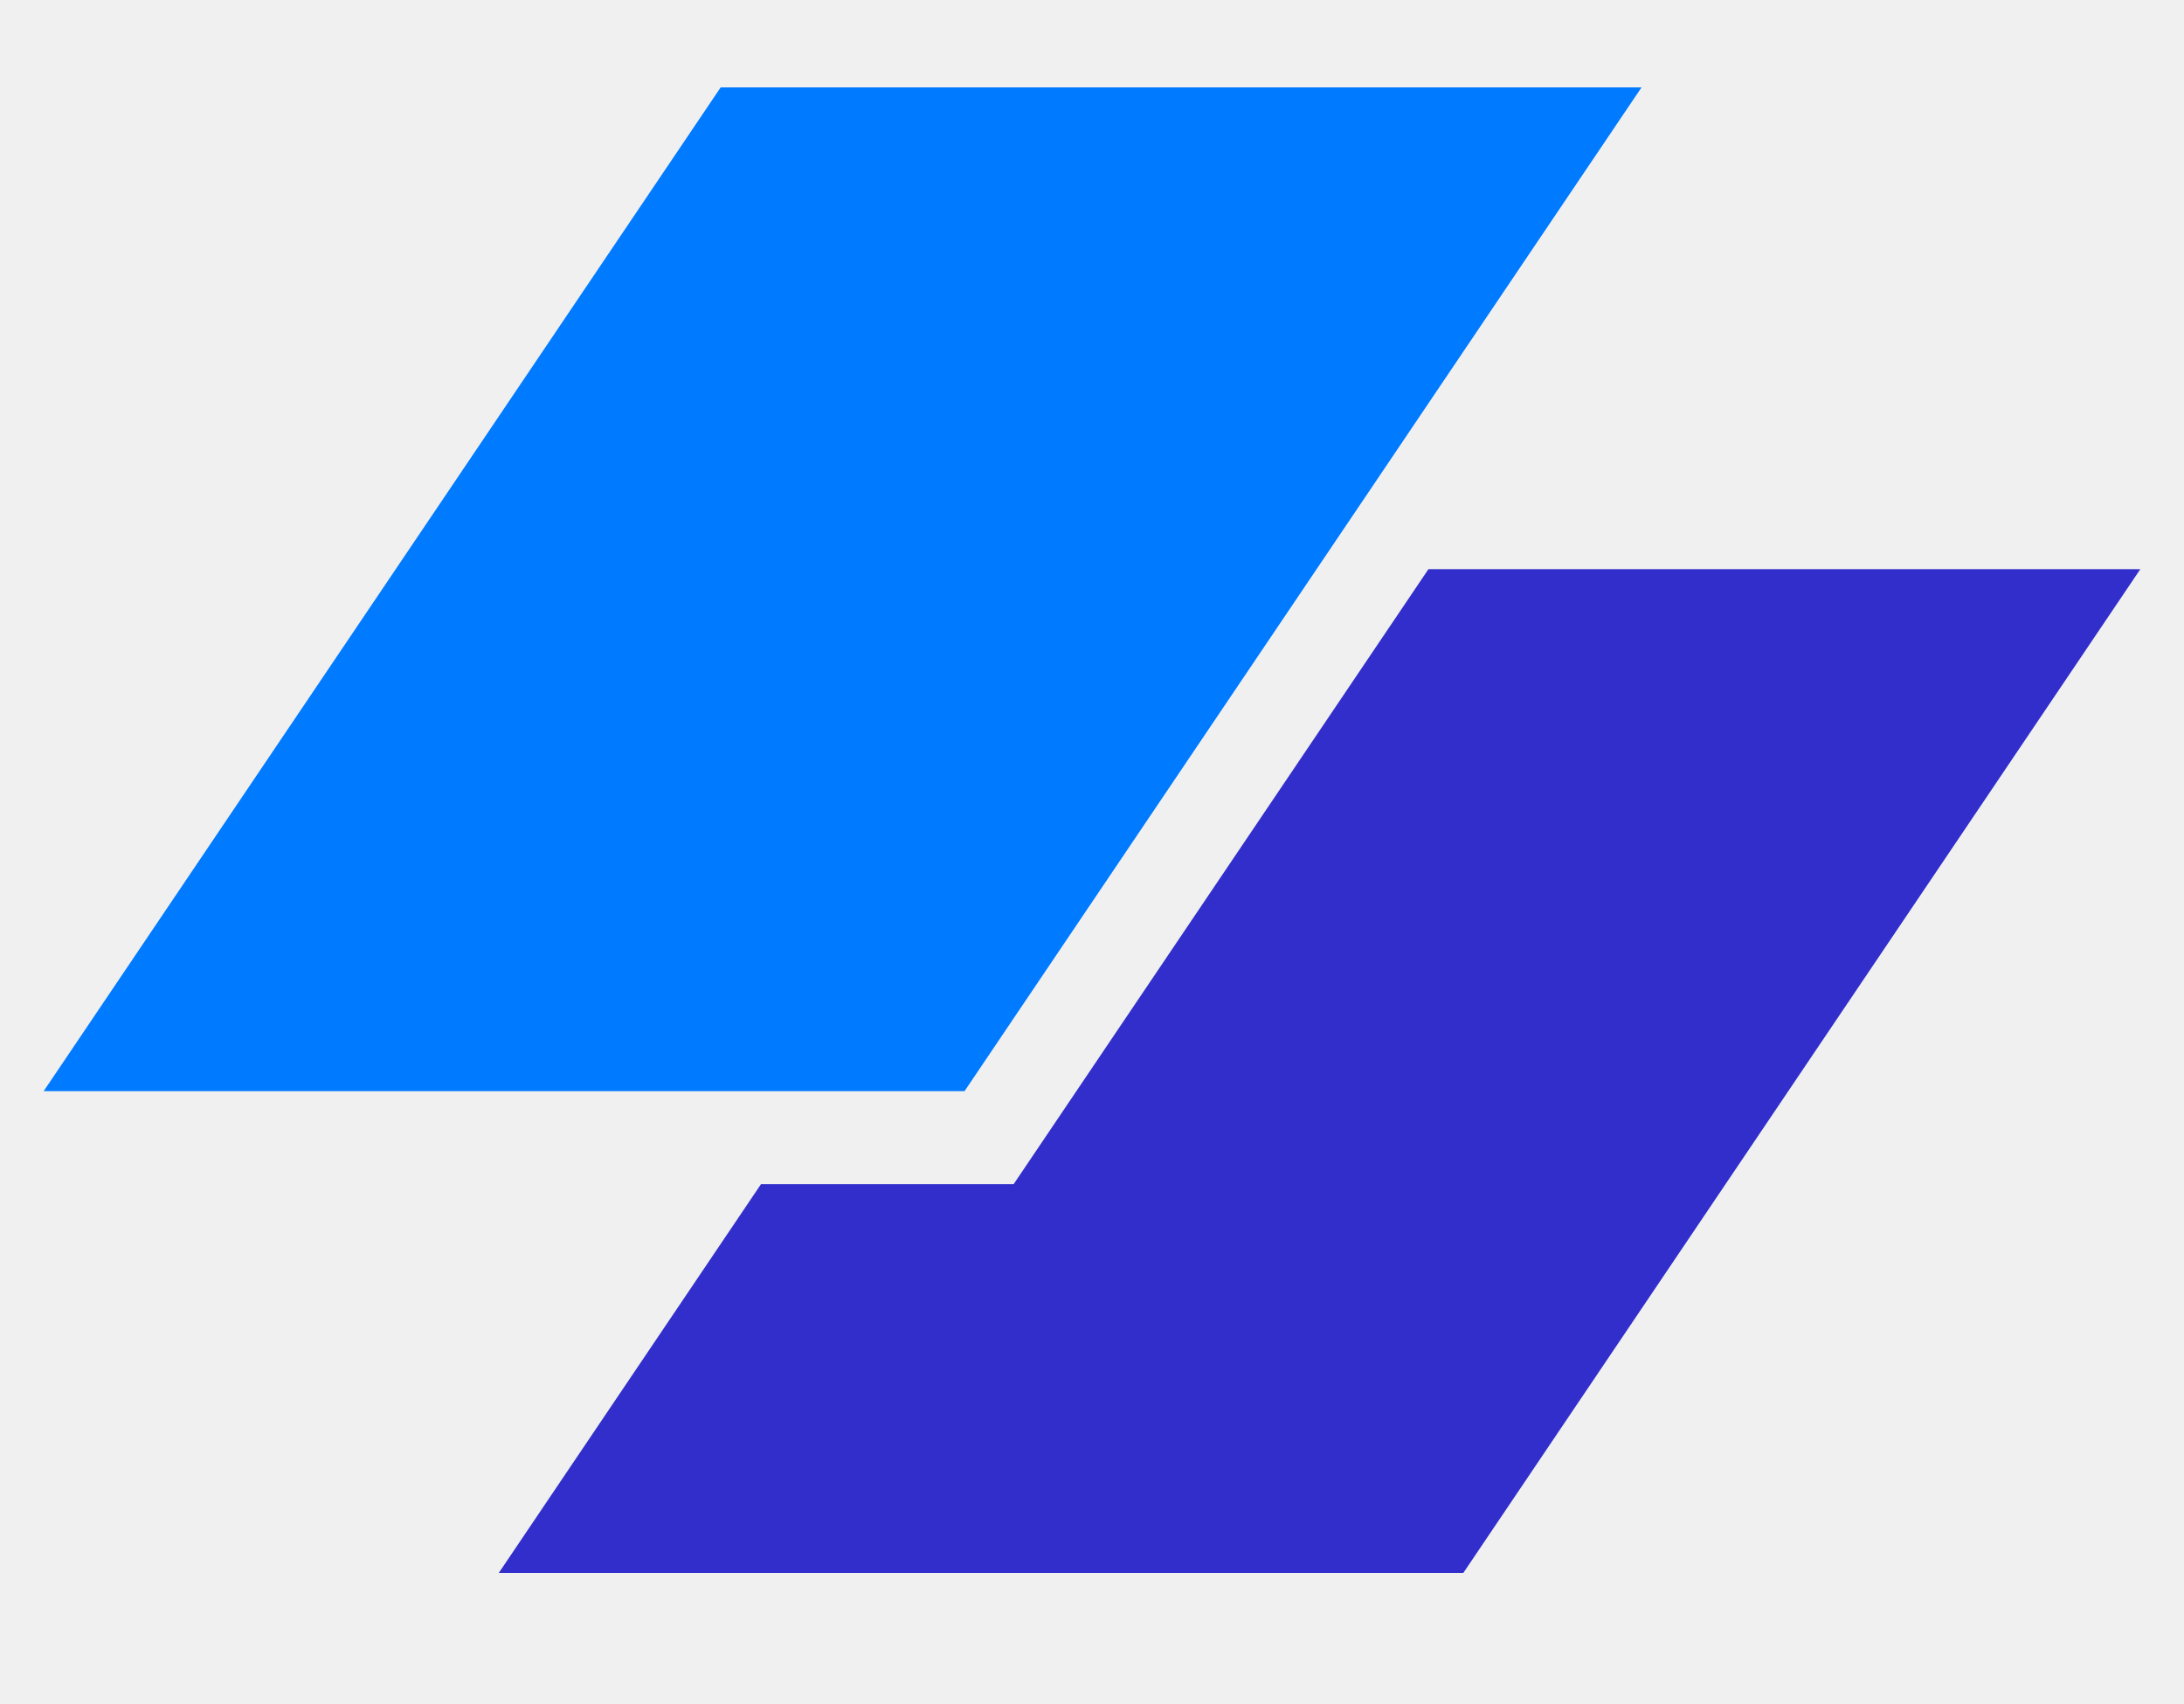
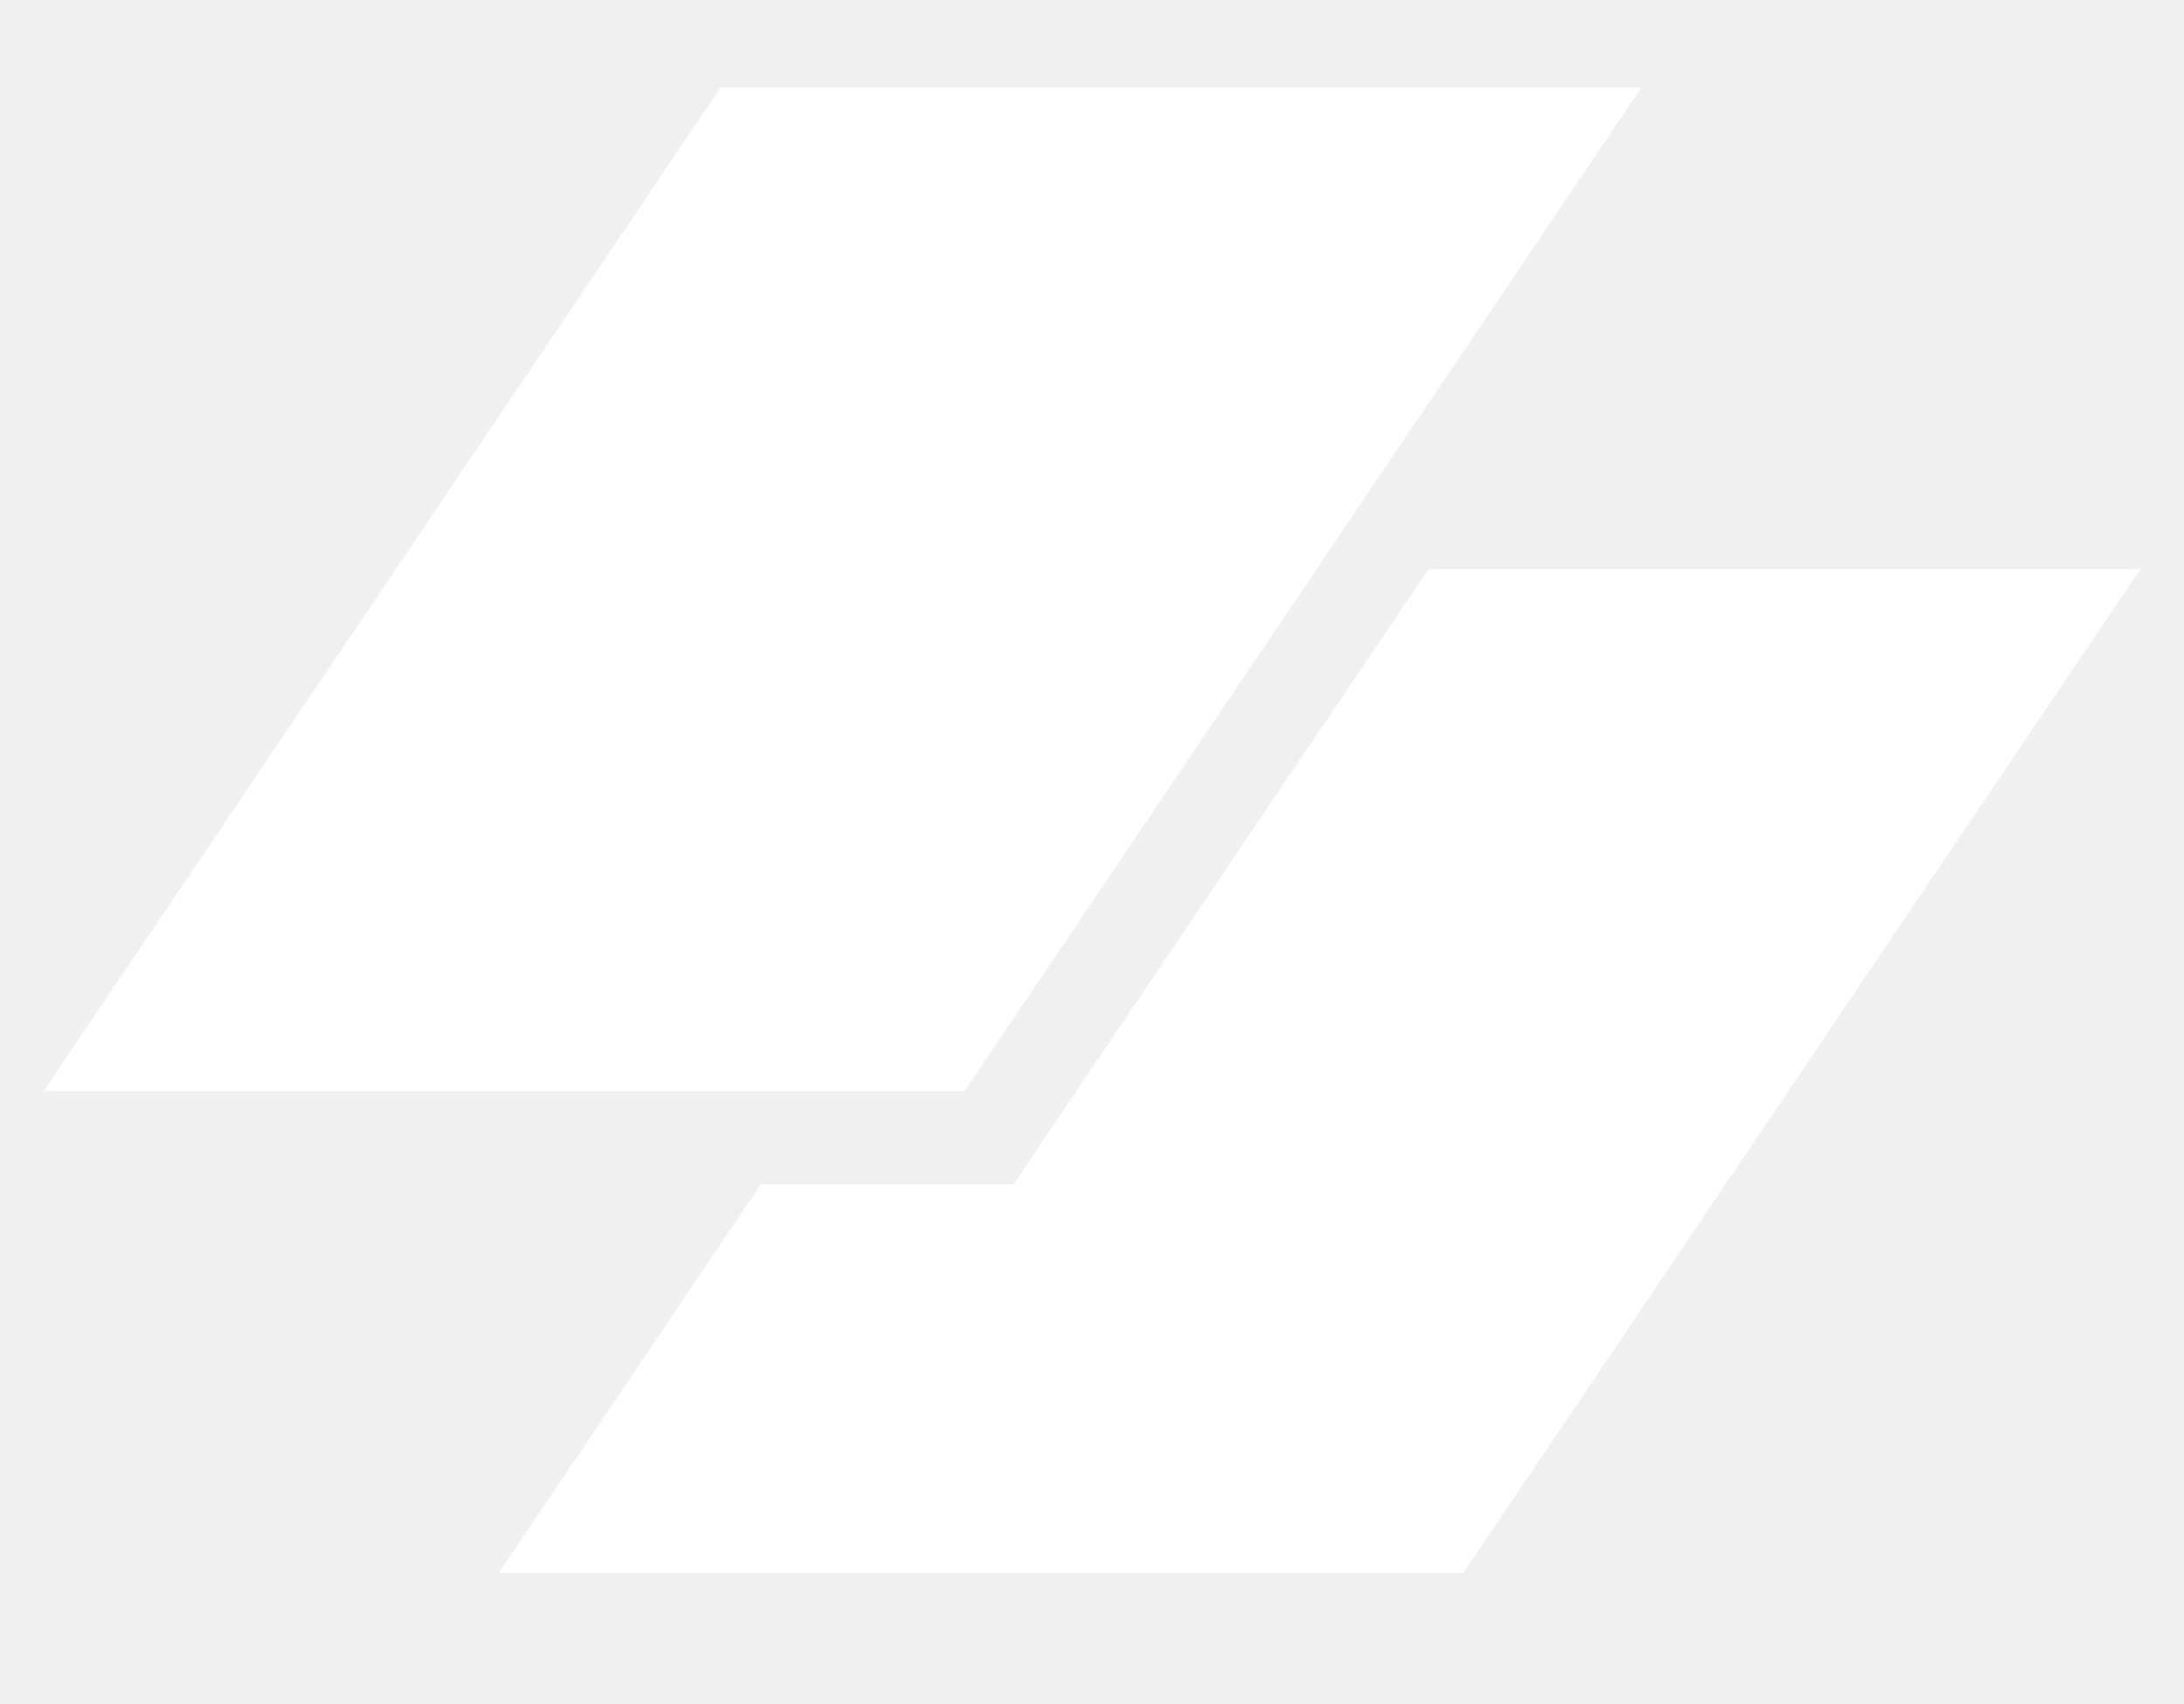
<svg xmlns="http://www.w3.org/2000/svg" id="logo-35" width="50" height="39" viewBox="0 0 50 39" fill="none">
-   <path d="M16.499 2H37.581L22.082 24.973H1L16.499 2Z" class="ccompli1" fill="#007AFF" />
-   <path d="M17.422 27.102L11.419 36H33.501L49 13.027H32.702L23.206 27.102H17.422Z" class="ccustom" fill="#312ECB" />
+   <path d="M16.499 2H37.581L22.082 24.973H1L16.499 2Z" class="ccompli1" fill="#ffffff" />
+   <path d="M17.422 27.102L11.419 36H33.501L49 13.027H32.702L23.206 27.102H17.422Z" class="ccustom" fill="#ffffff" />
</svg>
